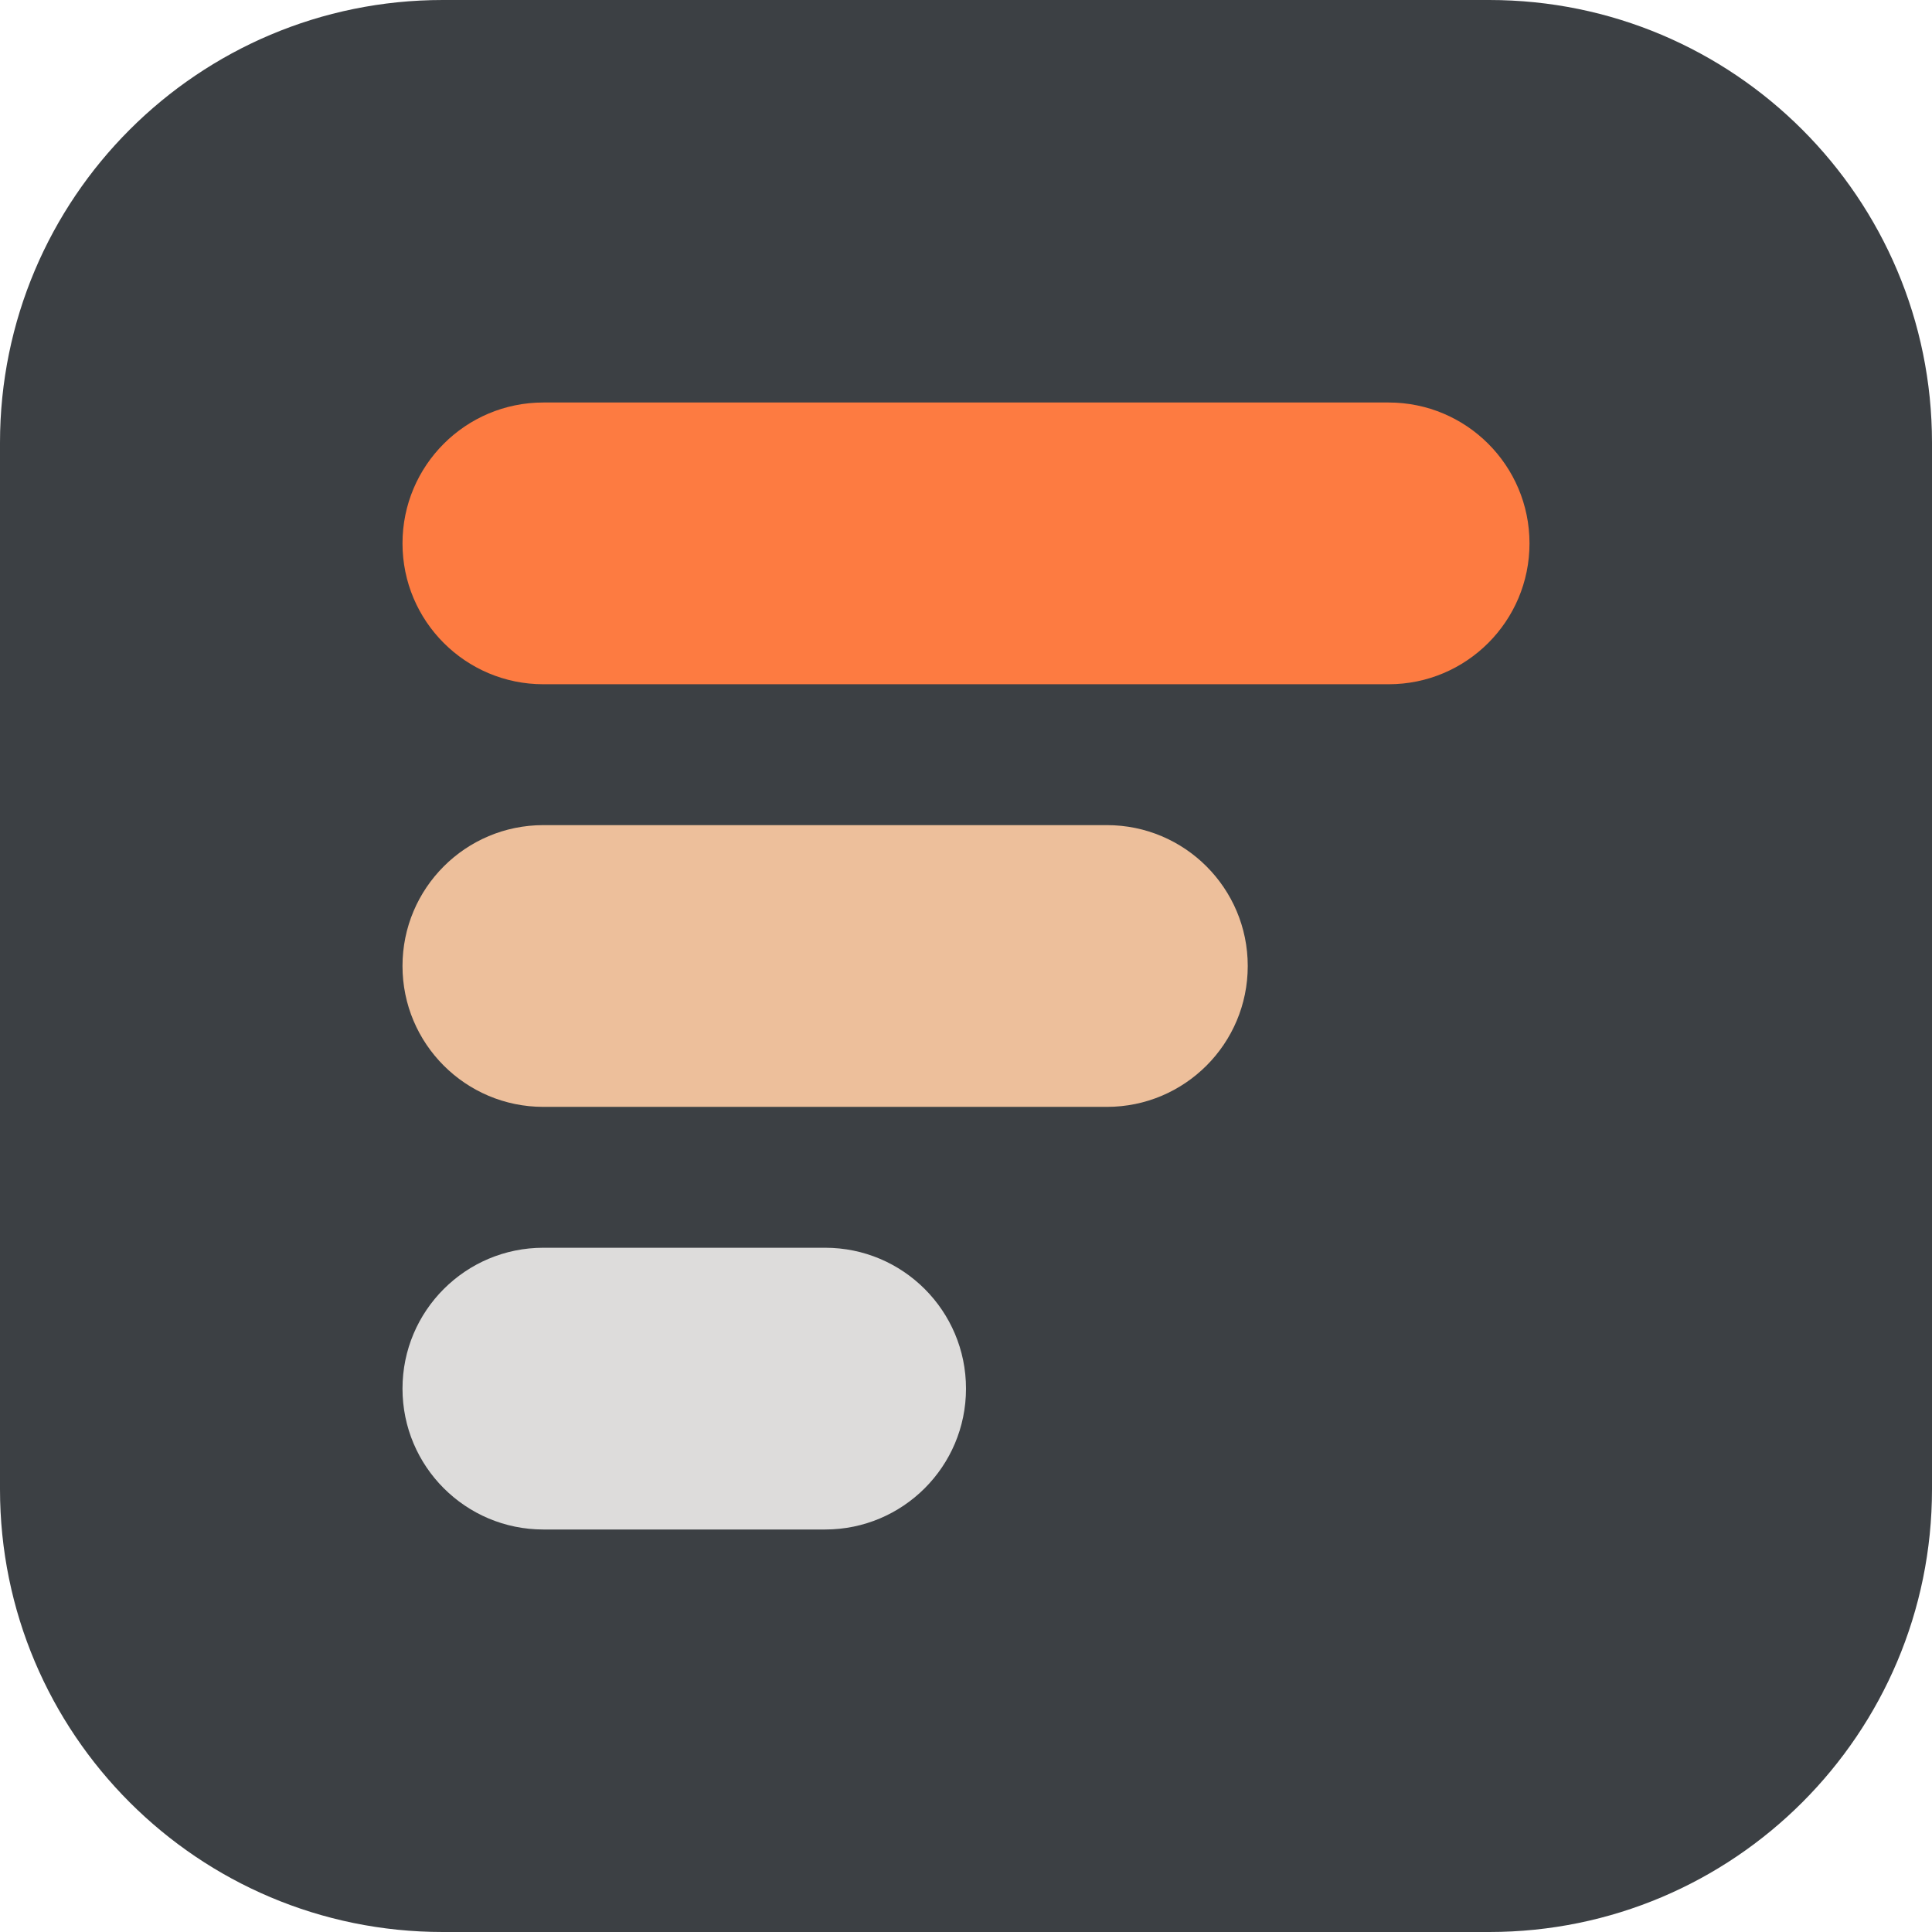
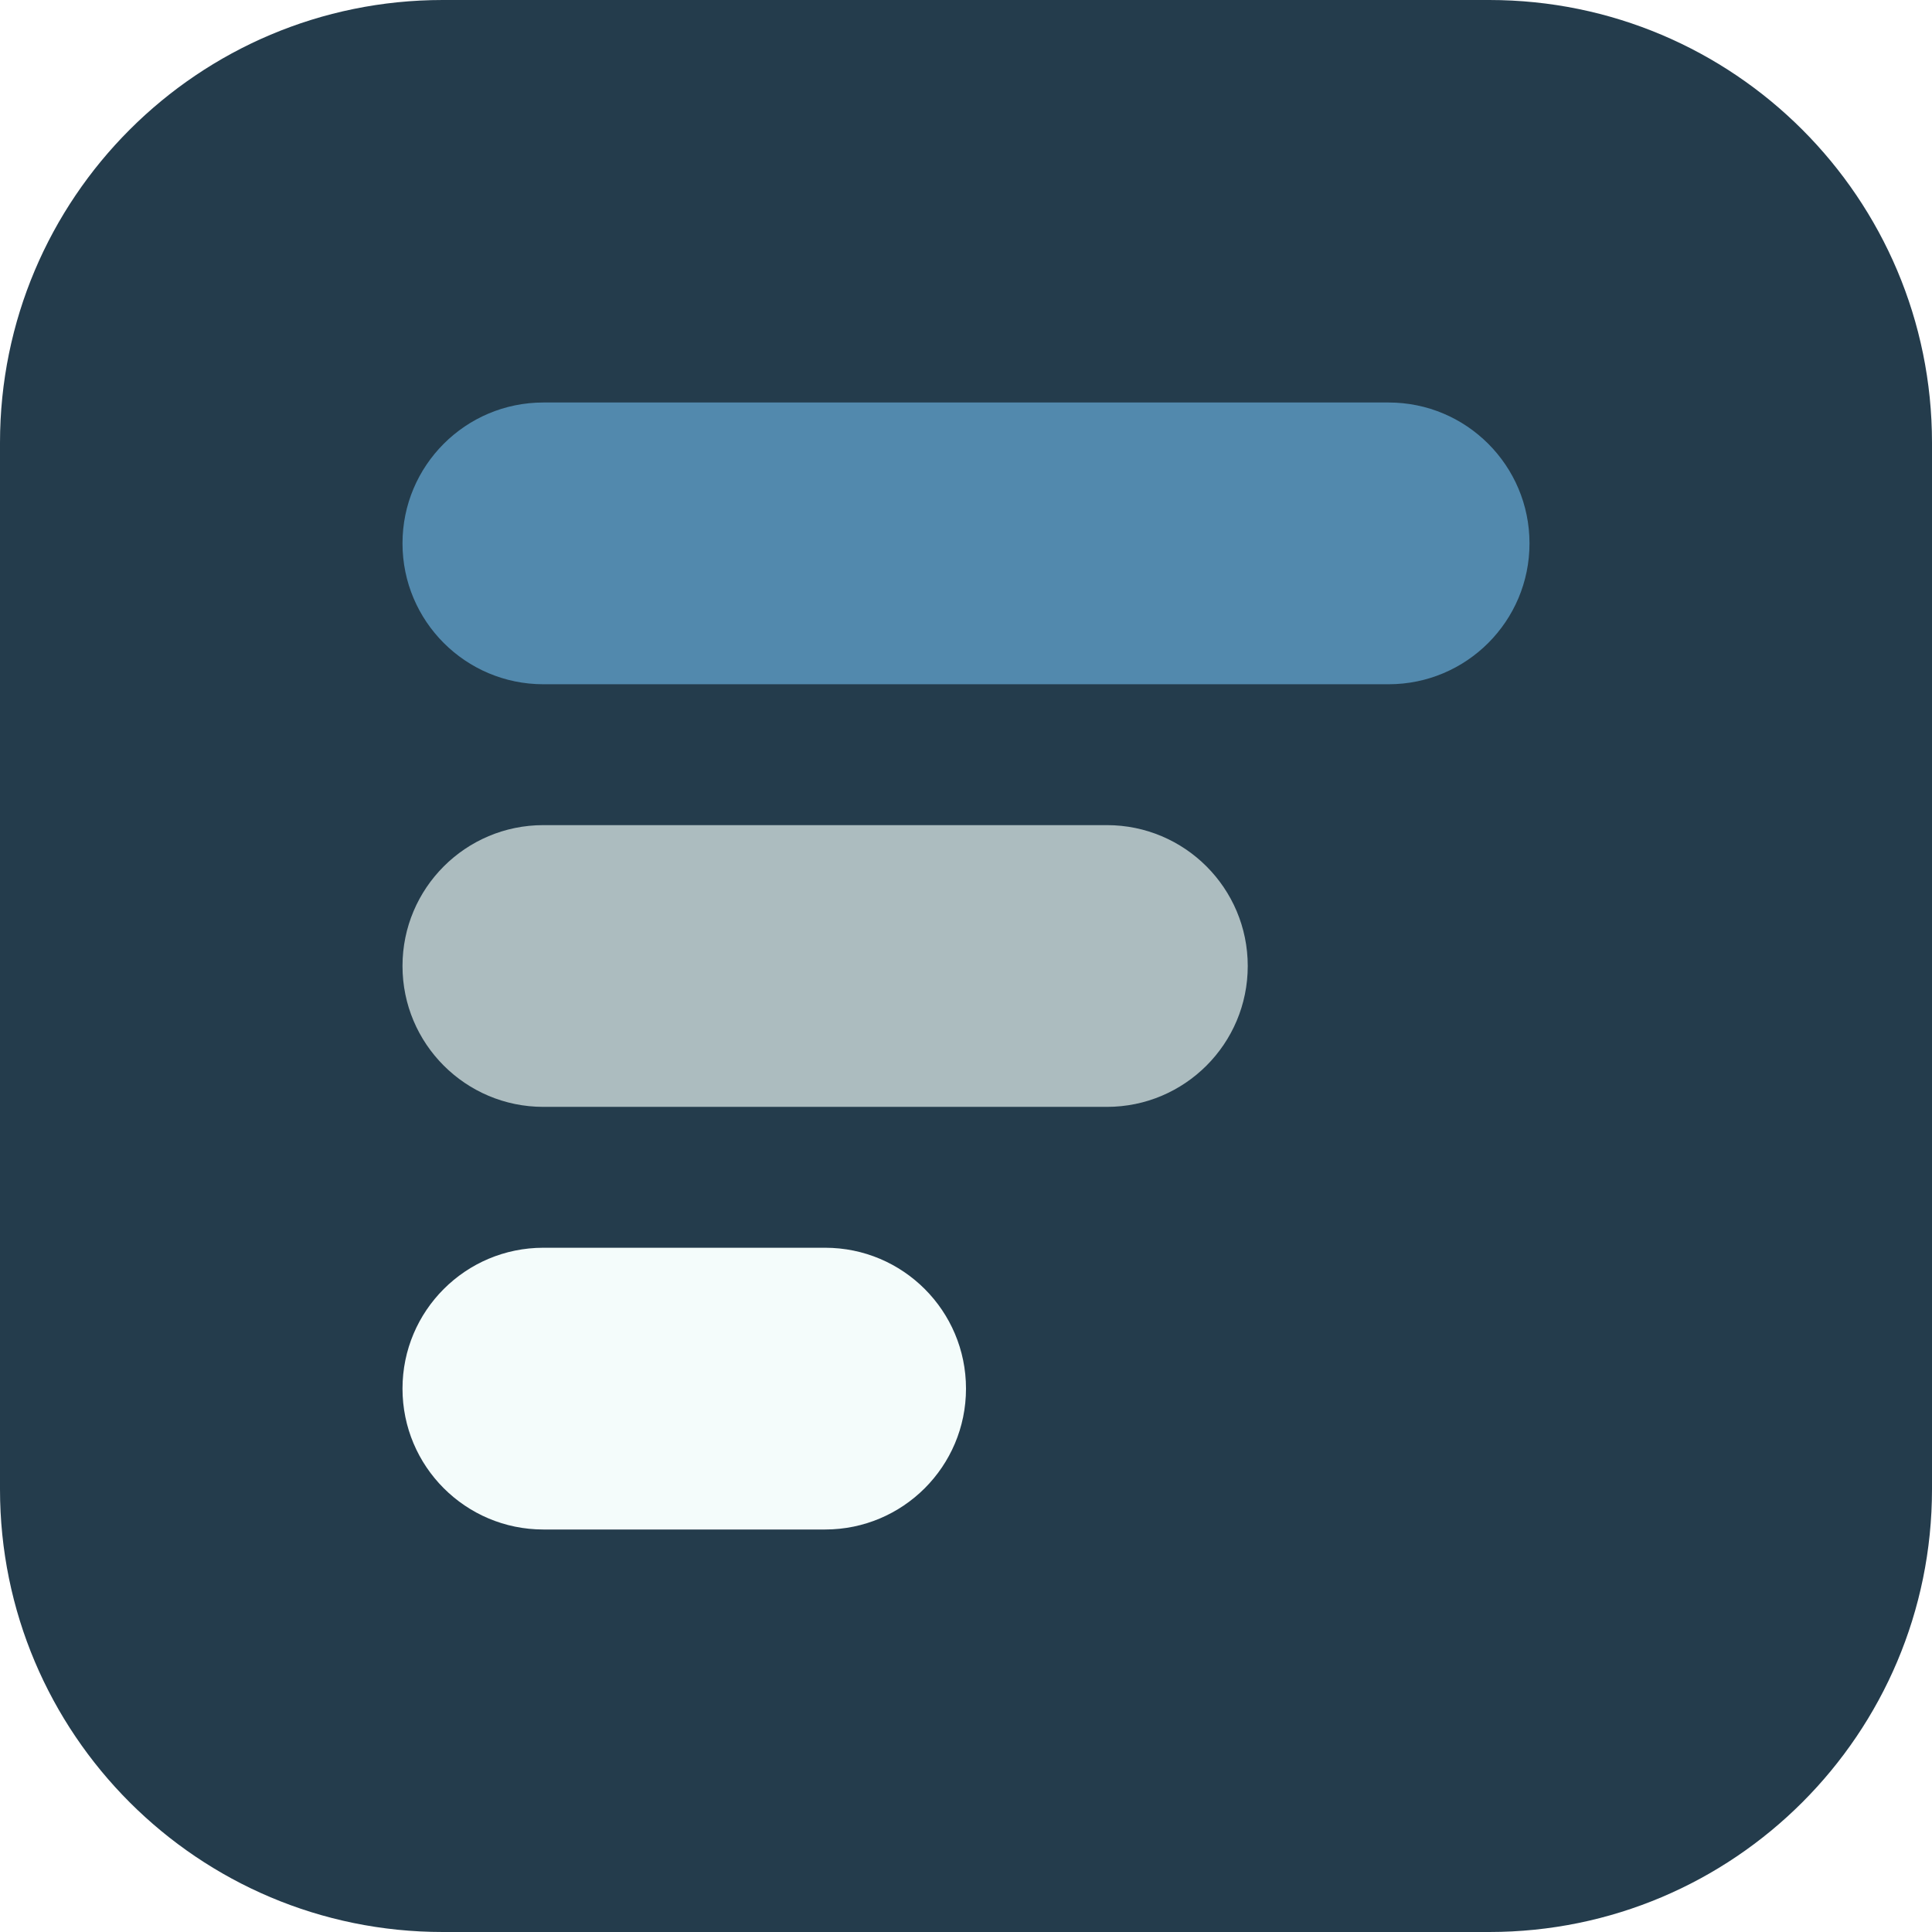
<svg xmlns="http://www.w3.org/2000/svg" width="48" height="48" viewBox="0 0 48 48">
-   <rect width="48" height="48" rx="11" fill="#3c4044" />
-   <rect x="10" y="10" width="28" height="7" rx="3.5" fill="#fd7b41" />
-   <rect x="10" y="20.5" width="21" height="7" rx="3.5" fill="#edbf9b" />
-   <rect x="10" y="31" width="14" height="7" rx="3.5" fill="#dddcdb" />
+   <rect width="48" height="48" rx="11" fill="#243c4c" />
+   <rect x="10" y="10" width="28" height="7" rx="3.5" fill="#5289ad" />
+   <rect x="10" y="20.5" width="21" height="7" rx="3.5" fill="#acbcbf" />
+   <rect x="10" y="31" width="14" height="7" rx="3.5" fill="#f4fcfb" />
</svg>
